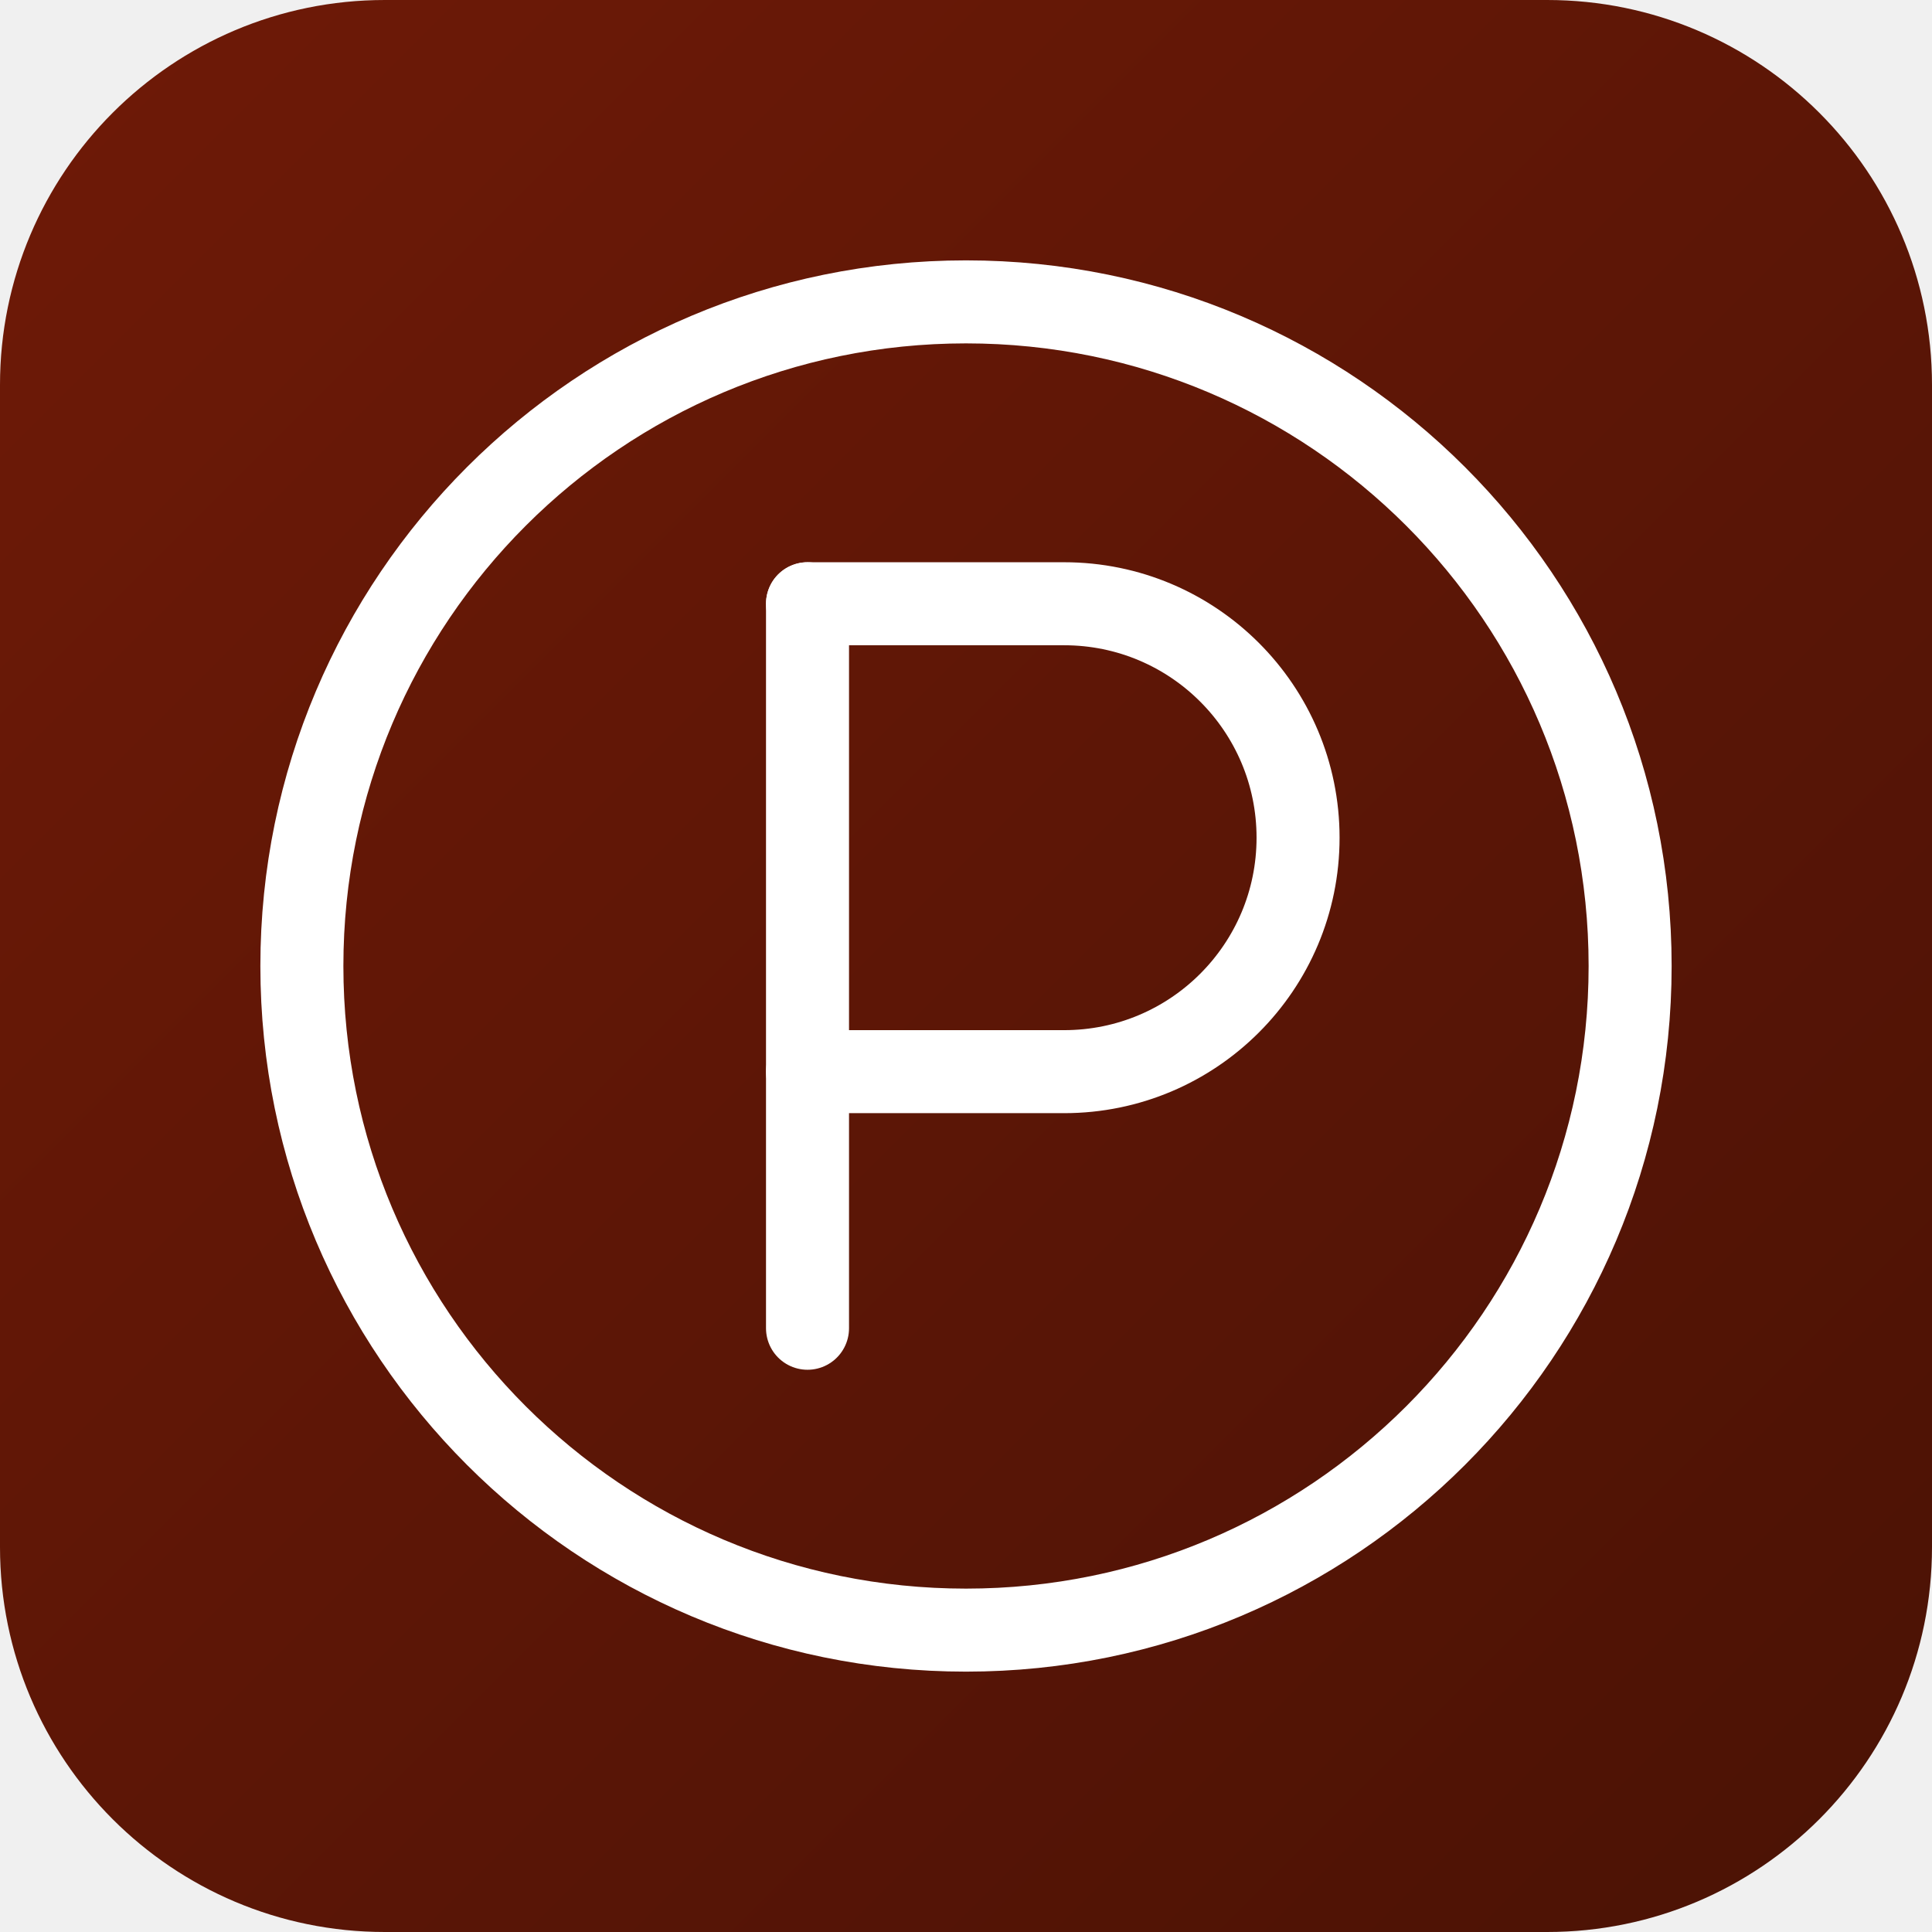
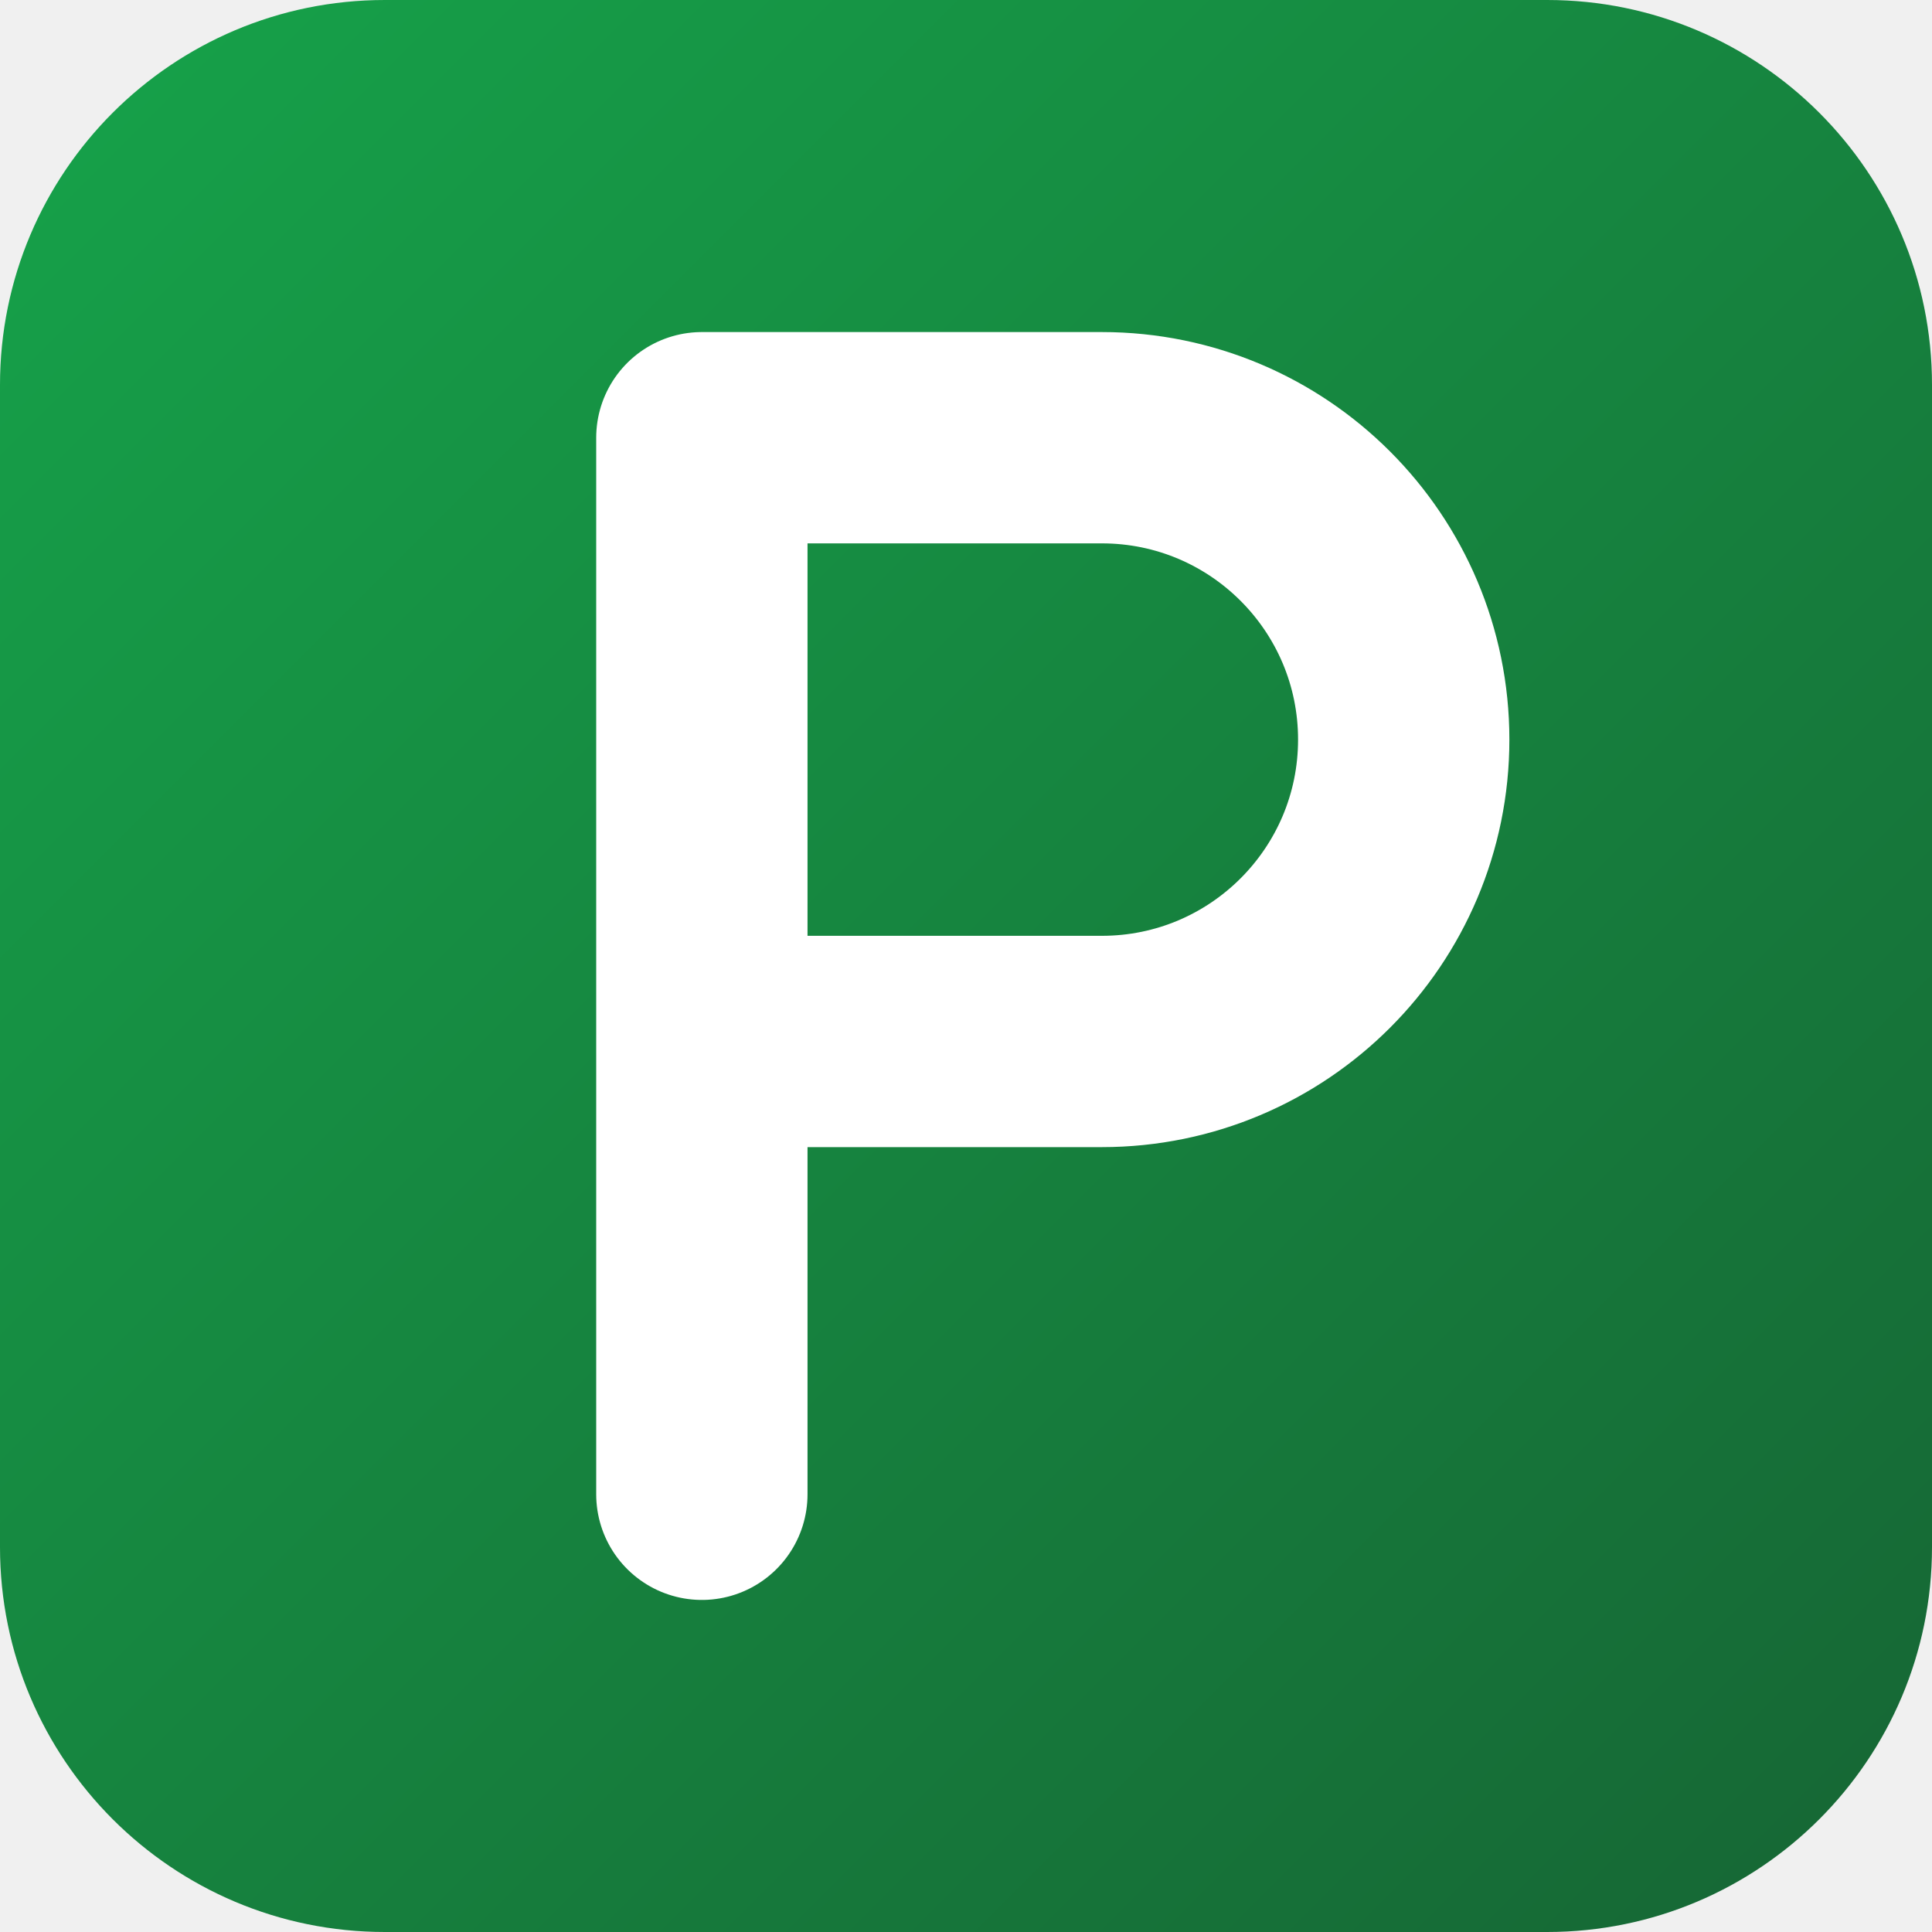
<svg xmlns="http://www.w3.org/2000/svg" viewBox="0 0 512 512">
  <defs>
    <linearGradient id="bg" x1="0%" y1="0%" x2="100%" y2="100%">
-       <stop offset="0%" style="stop-color:#6f1a07" />
-       <stop offset="100%" style="stop-color:#4a1205" />
+       <stop offset="0%" style="stop-color:#16a34a" />
+       <stop offset="100%" style="stop-color:#166534" />
    </linearGradient>
  </defs>
  <rect width="512" height="512" rx="102" fill="url(#bg)" />
-   <g transform="translate(256,256)" fill="none" stroke="white" stroke-width="22" stroke-linecap="round" stroke-linejoin="round">
-     <circle cx="0" cy="0" r="176" />
-     <path d="M-42,-96 L-42,96" />
-     <path d="M-42,-96 L26,-96 A62,62 0 0 1 26,28 L-42,28" />
-   </g>
+   <path d="M180 116 L180 396 M180 116 L286 116 A80 80 0 0 1 286 276 L180 276" fill="none" stroke="white" stroke-width="56" stroke-linecap="round" stroke-linejoin="round" transform="translate(6,0)" />
</svg>
